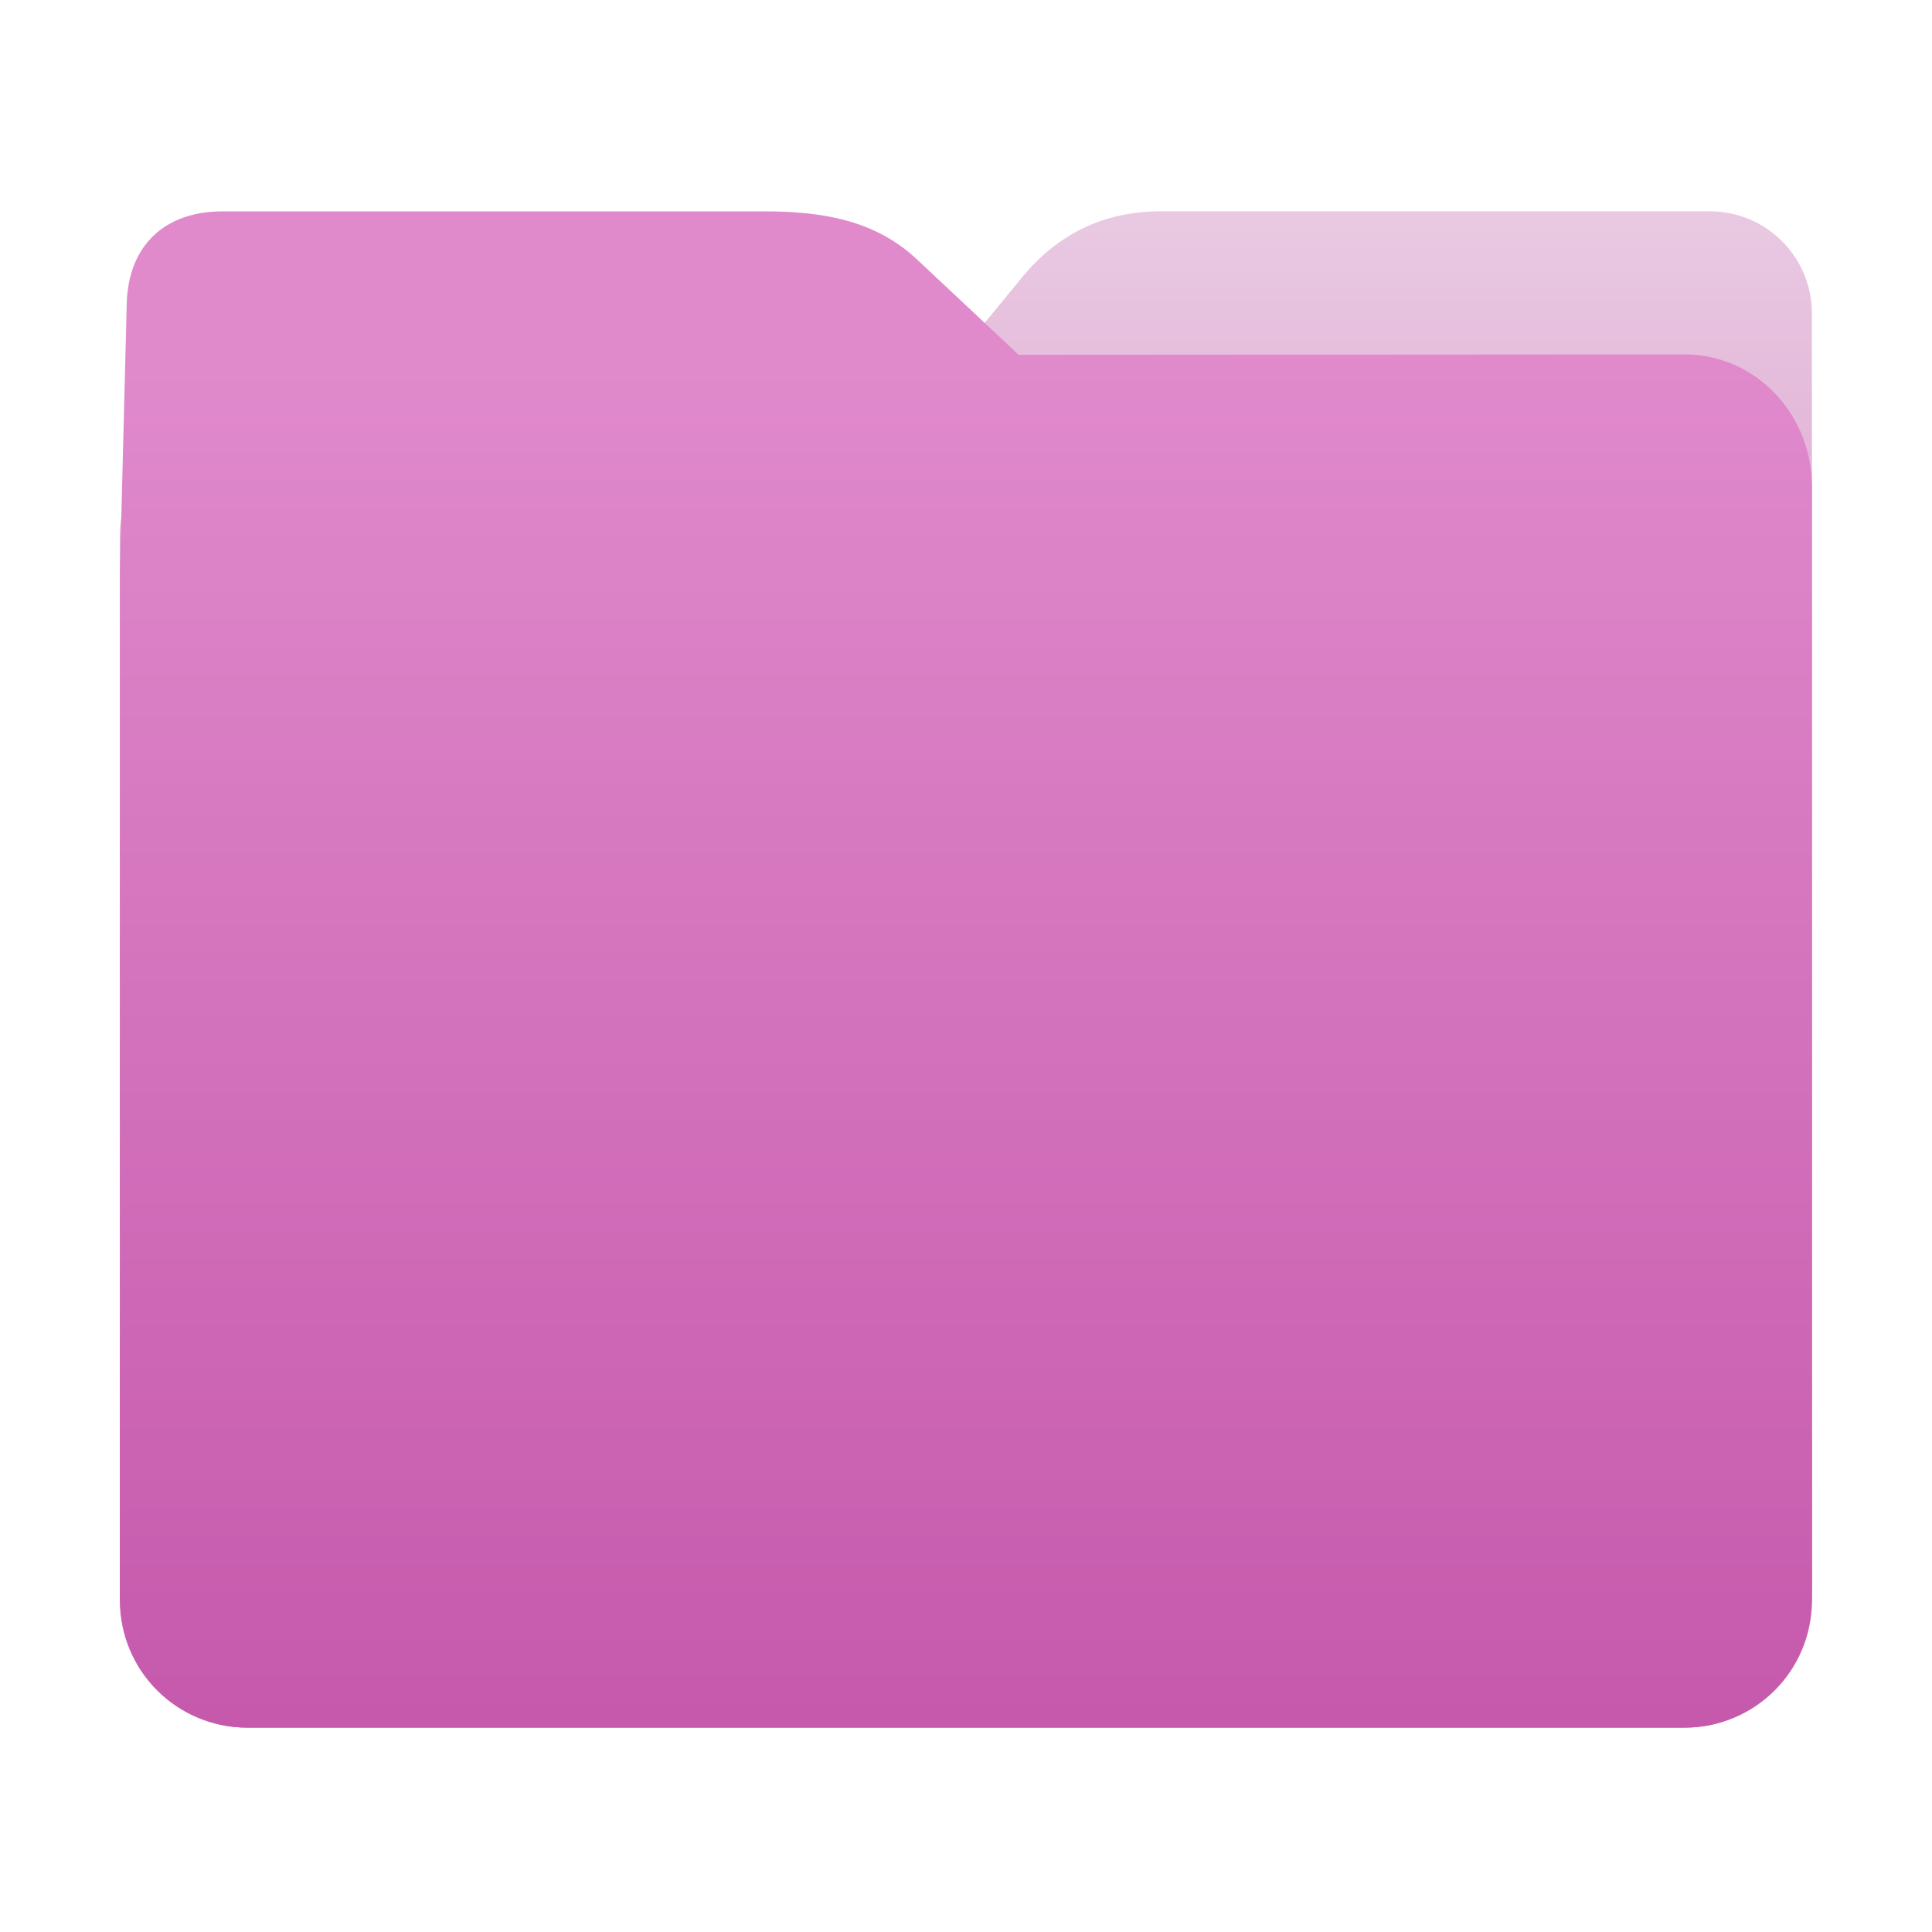
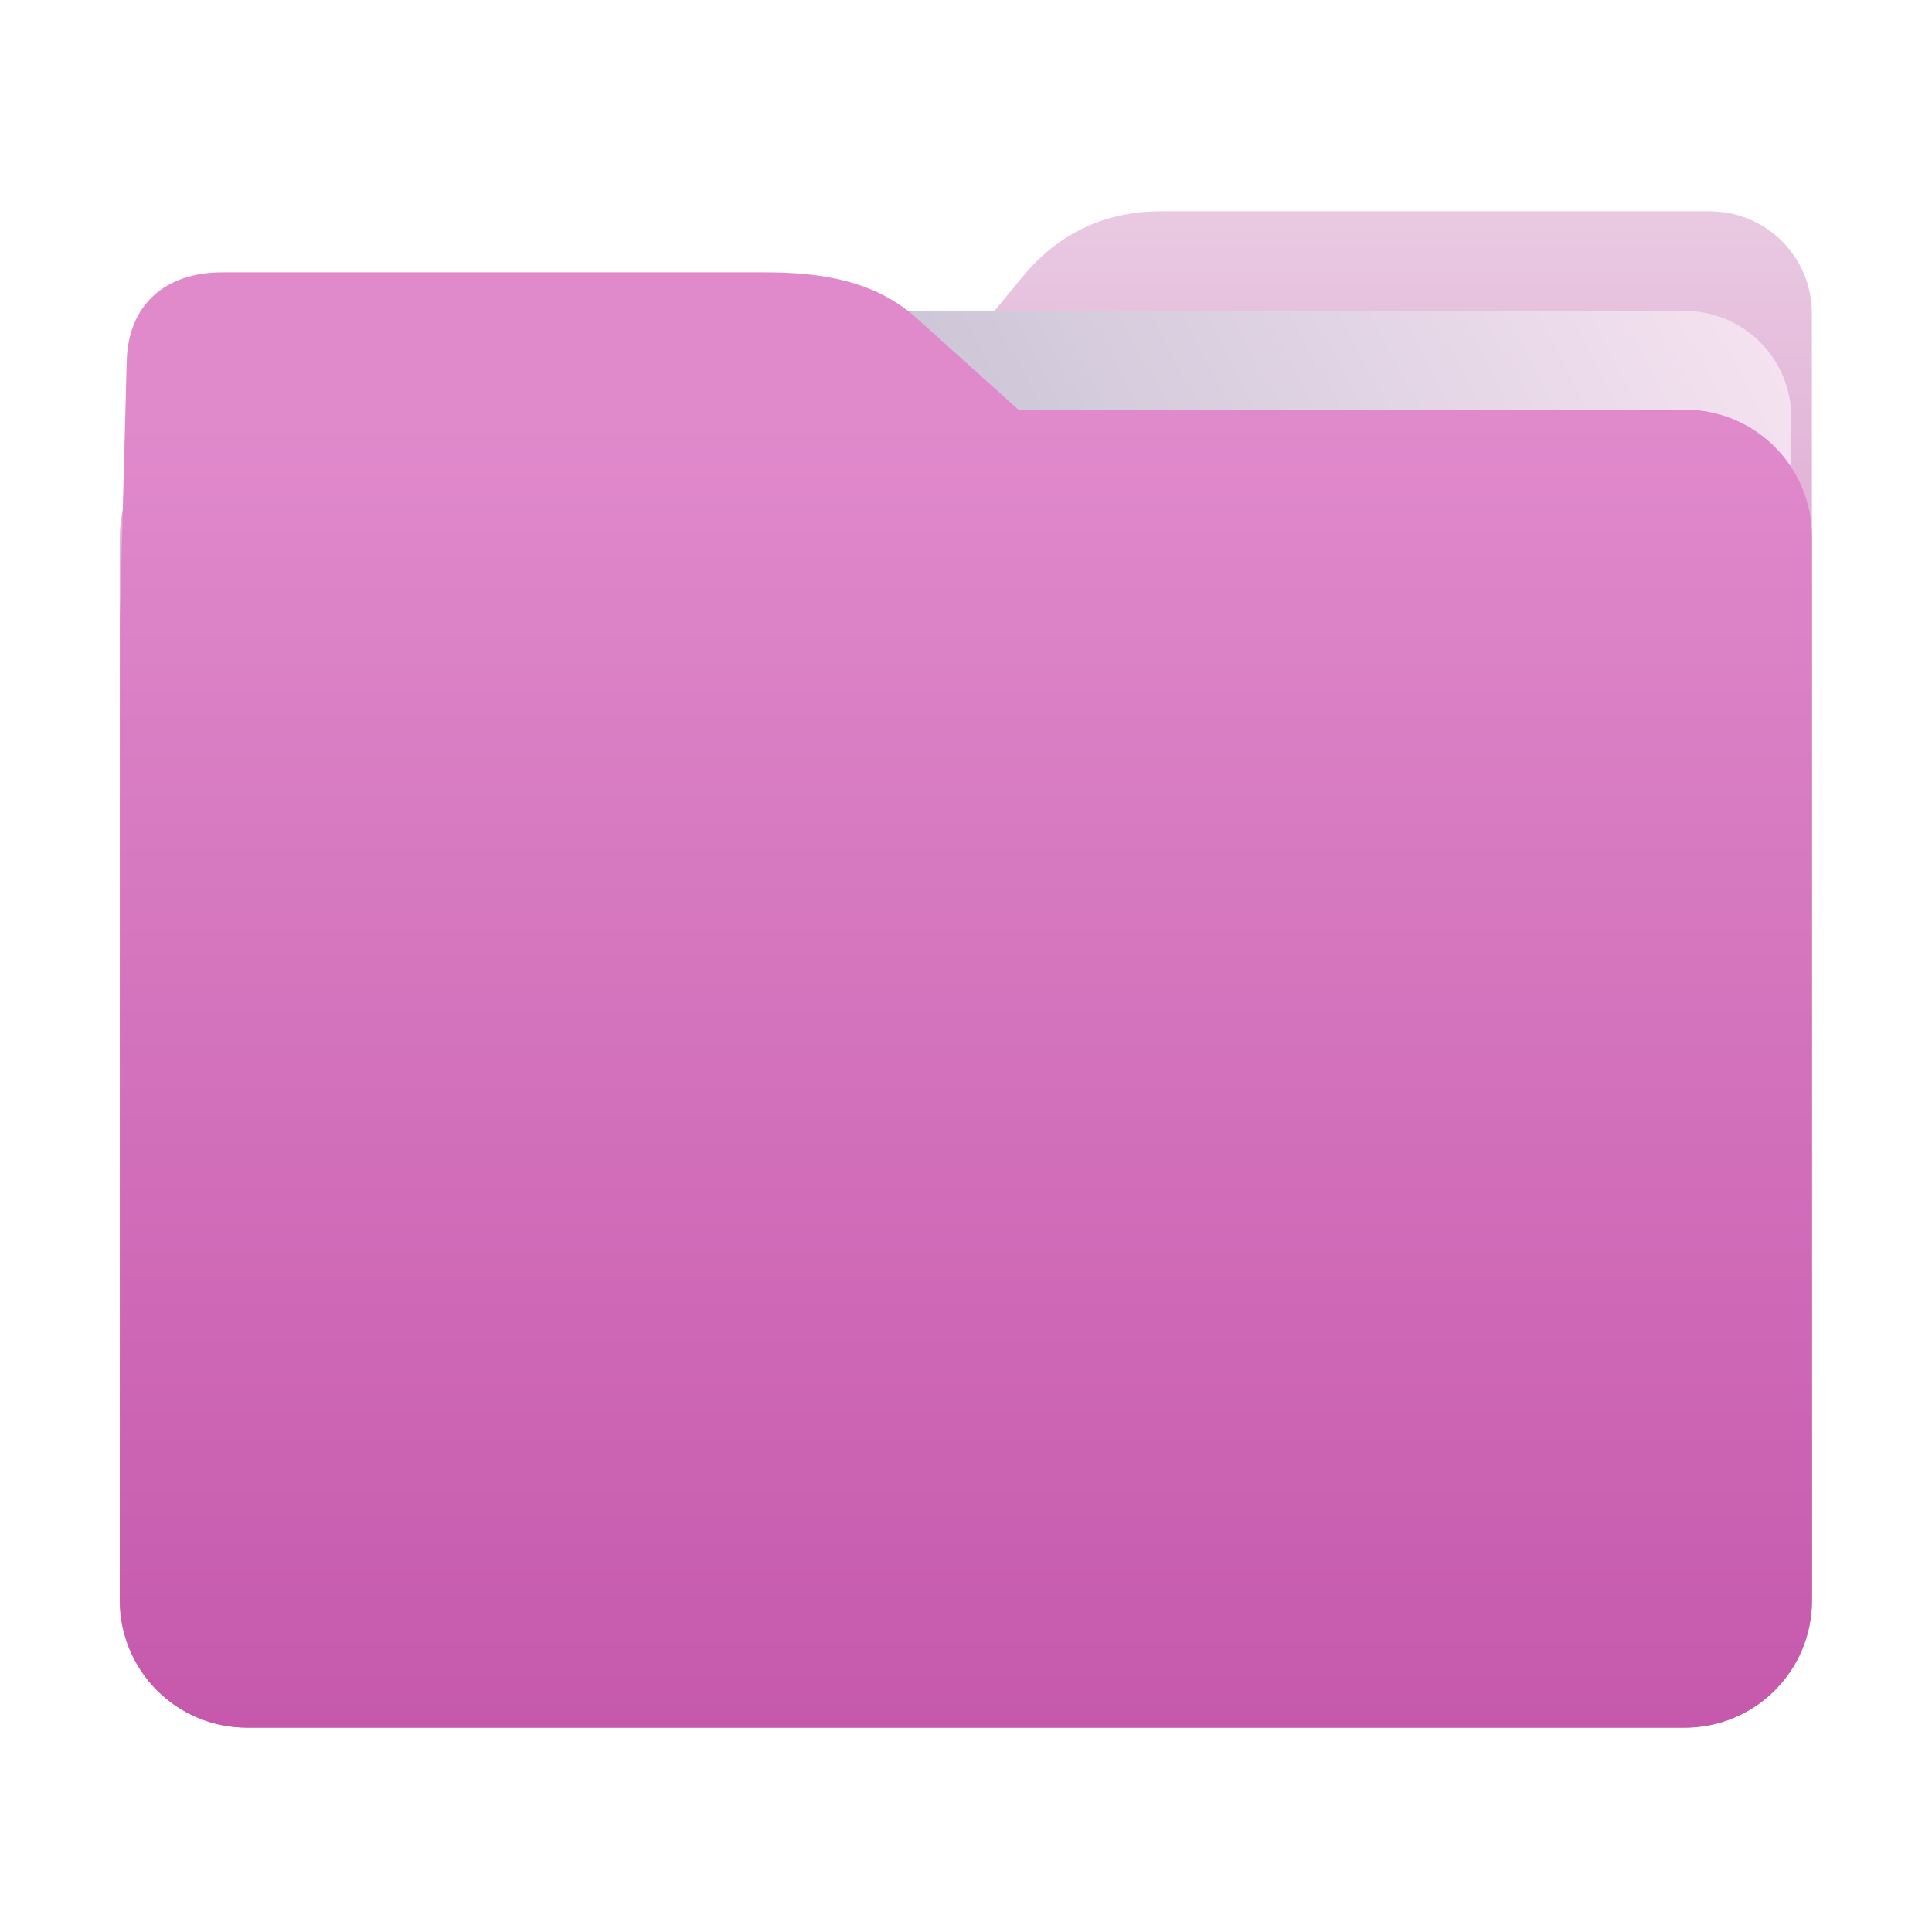
<svg xmlns="http://www.w3.org/2000/svg" xmlns:xlink="http://www.w3.org/1999/xlink" width="32" height="32" version="1" id="svg14">
  <defs id="defs18">
    <linearGradient id="linearGradient990">
      <stop id="stop986" offset="0" style="stop-color:#c659ac;stop-opacity:1" />
      <stop id="stop988" offset="1" style="stop-color:#e08acc;stop-opacity:1" />
    </linearGradient>
    <linearGradient id="linearGradient827">
      <stop style="stop-color:#c659ac;stop-opacity:1" offset="0" id="stop823" />
      <stop style="stop-color:#e9c9e2;stop-opacity:1" offset="1" id="stop825" />
    </linearGradient>
    <linearGradient xlink:href="#linearGradient827" id="linearGradient829" x1="15.181" y1="28.609" x2="15.181" y2="3.507" gradientUnits="userSpaceOnUse" gradientTransform="matrix(-1,0,0,1,31.9973,0)" />
-     <linearGradient xlink:href="#linearGradient990" id="linearGradient829-3" x1="16.872" y1="28.452" x2="16.872" y2="6.792" gradientUnits="userSpaceOnUse" gradientTransform="matrix(1,0,0,1.041912,0,-1.199308)" />
+     <linearGradient xlink:href="#linearGradient990" id="linearGradient829-3" x1="16.872" y1="28.452" x2="16.872" y2="6.792" gradientUnits="userSpaceOnUse" />
+     <linearGradient xlink:href="#linearGradient889-3" id="linearGradient891-3" x1="-34.169" y1="21.288" x2="-13.153" y2="7.458" gradientUnits="userSpaceOnUse" gradientTransform="matrix(1.292675,0,0,1.579825,46.67189,-6.63453)" />
+     <linearGradient id="linearGradient889-3">
+       <stop style="stop-color:#8998ad;stop-opacity:1" offset="0" id="stop885-6" />
+       <stop style="stop-color:#f7e3f2;stop-opacity:1" offset="1" id="stop887-7" />
+     </linearGradient>
  </defs>
  <path style="fill:url(#linearGradient829);fill-opacity:1;stroke:none;stroke-width:0.145;stroke-miterlimit:4;stroke-dasharray:none;stroke-opacity:1" d="M 4.095,6.785 C 2.926,6.785 1.985,7.726 1.985,8.895 V 26.505 c 0,1.169 0.941,2.11 2.11,2.11 H 27.902 c 1.169,0 2.11,-0.941 2.11,-2.11 l -7.31e-4,-16.245 -7.32e-4,-5.067 c 0,-0.938 -0.755,-1.693 -1.693,-1.693 h -9.091 c -0.938,0 -1.705,0.371 -2.3,1.096 l -1.802,2.195 z" id="rect4549" />
-   <path style="fill:url(#linearGradient829-3);fill-opacity:1;stroke:none;stroke-width:0.102;stroke-miterlimit:4;stroke-dasharray:none;stroke-opacity:1" d="m 27.902,5.87 c 1.169,-7.697e-4 2.11,0.98 2.11,2.198 V 26.417 c 0,1.218 -0.941,2.198 -2.11,2.198 H 4.095 c -1.169,0 -2.11,-0.98 -2.11,-2.198 L 1.986,9.492 2.099,5.031 C 2.124,4.054 2.742,3.501 3.68,3.501 h 8.979 c 0.938,0 1.827,0.137 2.524,0.791 l 1.69,1.585 z" id="rect4549-9" />
+   <rect style="opacity:1;vector-effect:none;fill:url(#linearGradient891-3);fill-opacity:1;fill-rule:nonzero;stroke:none;stroke-width:0.207;stroke-linecap:butt;stroke-linejoin:miter;stroke-miterlimit:4;stroke-dasharray:none;stroke-dashoffset:0;stroke-opacity:1;paint-order:markers stroke fill" id="rect883-5" width="27.168" height="21.85" x="2.502" y="5.147" transform="matrix(1,1.0125852e-4,-6.7794228e-5,1,0,0)" ry="1.765" />
+   <path style="fill:url(#linearGradient829-3);fill-opacity:1;stroke:none;stroke-width:0.1;stroke-miterlimit:4;stroke-dasharray:none;stroke-opacity:1" d="m 27.902,6.785 c 1.169,-7.388e-4 2.11,0.941 2.11,2.11 V 26.505 c 0,1.169 -0.941,2.11 -2.11,2.11 H 4.095 c -1.169,0 -2.11,-0.941 -2.11,-2.11 L 1.986,10.261 2.099,5.98 C 2.124,5.042 2.742,4.511 3.68,4.511 h 8.979 c 0.938,0 1.827,0.132 2.524,0.759 l 1.69,1.521 z" id="rect4549-9" />
</svg>
